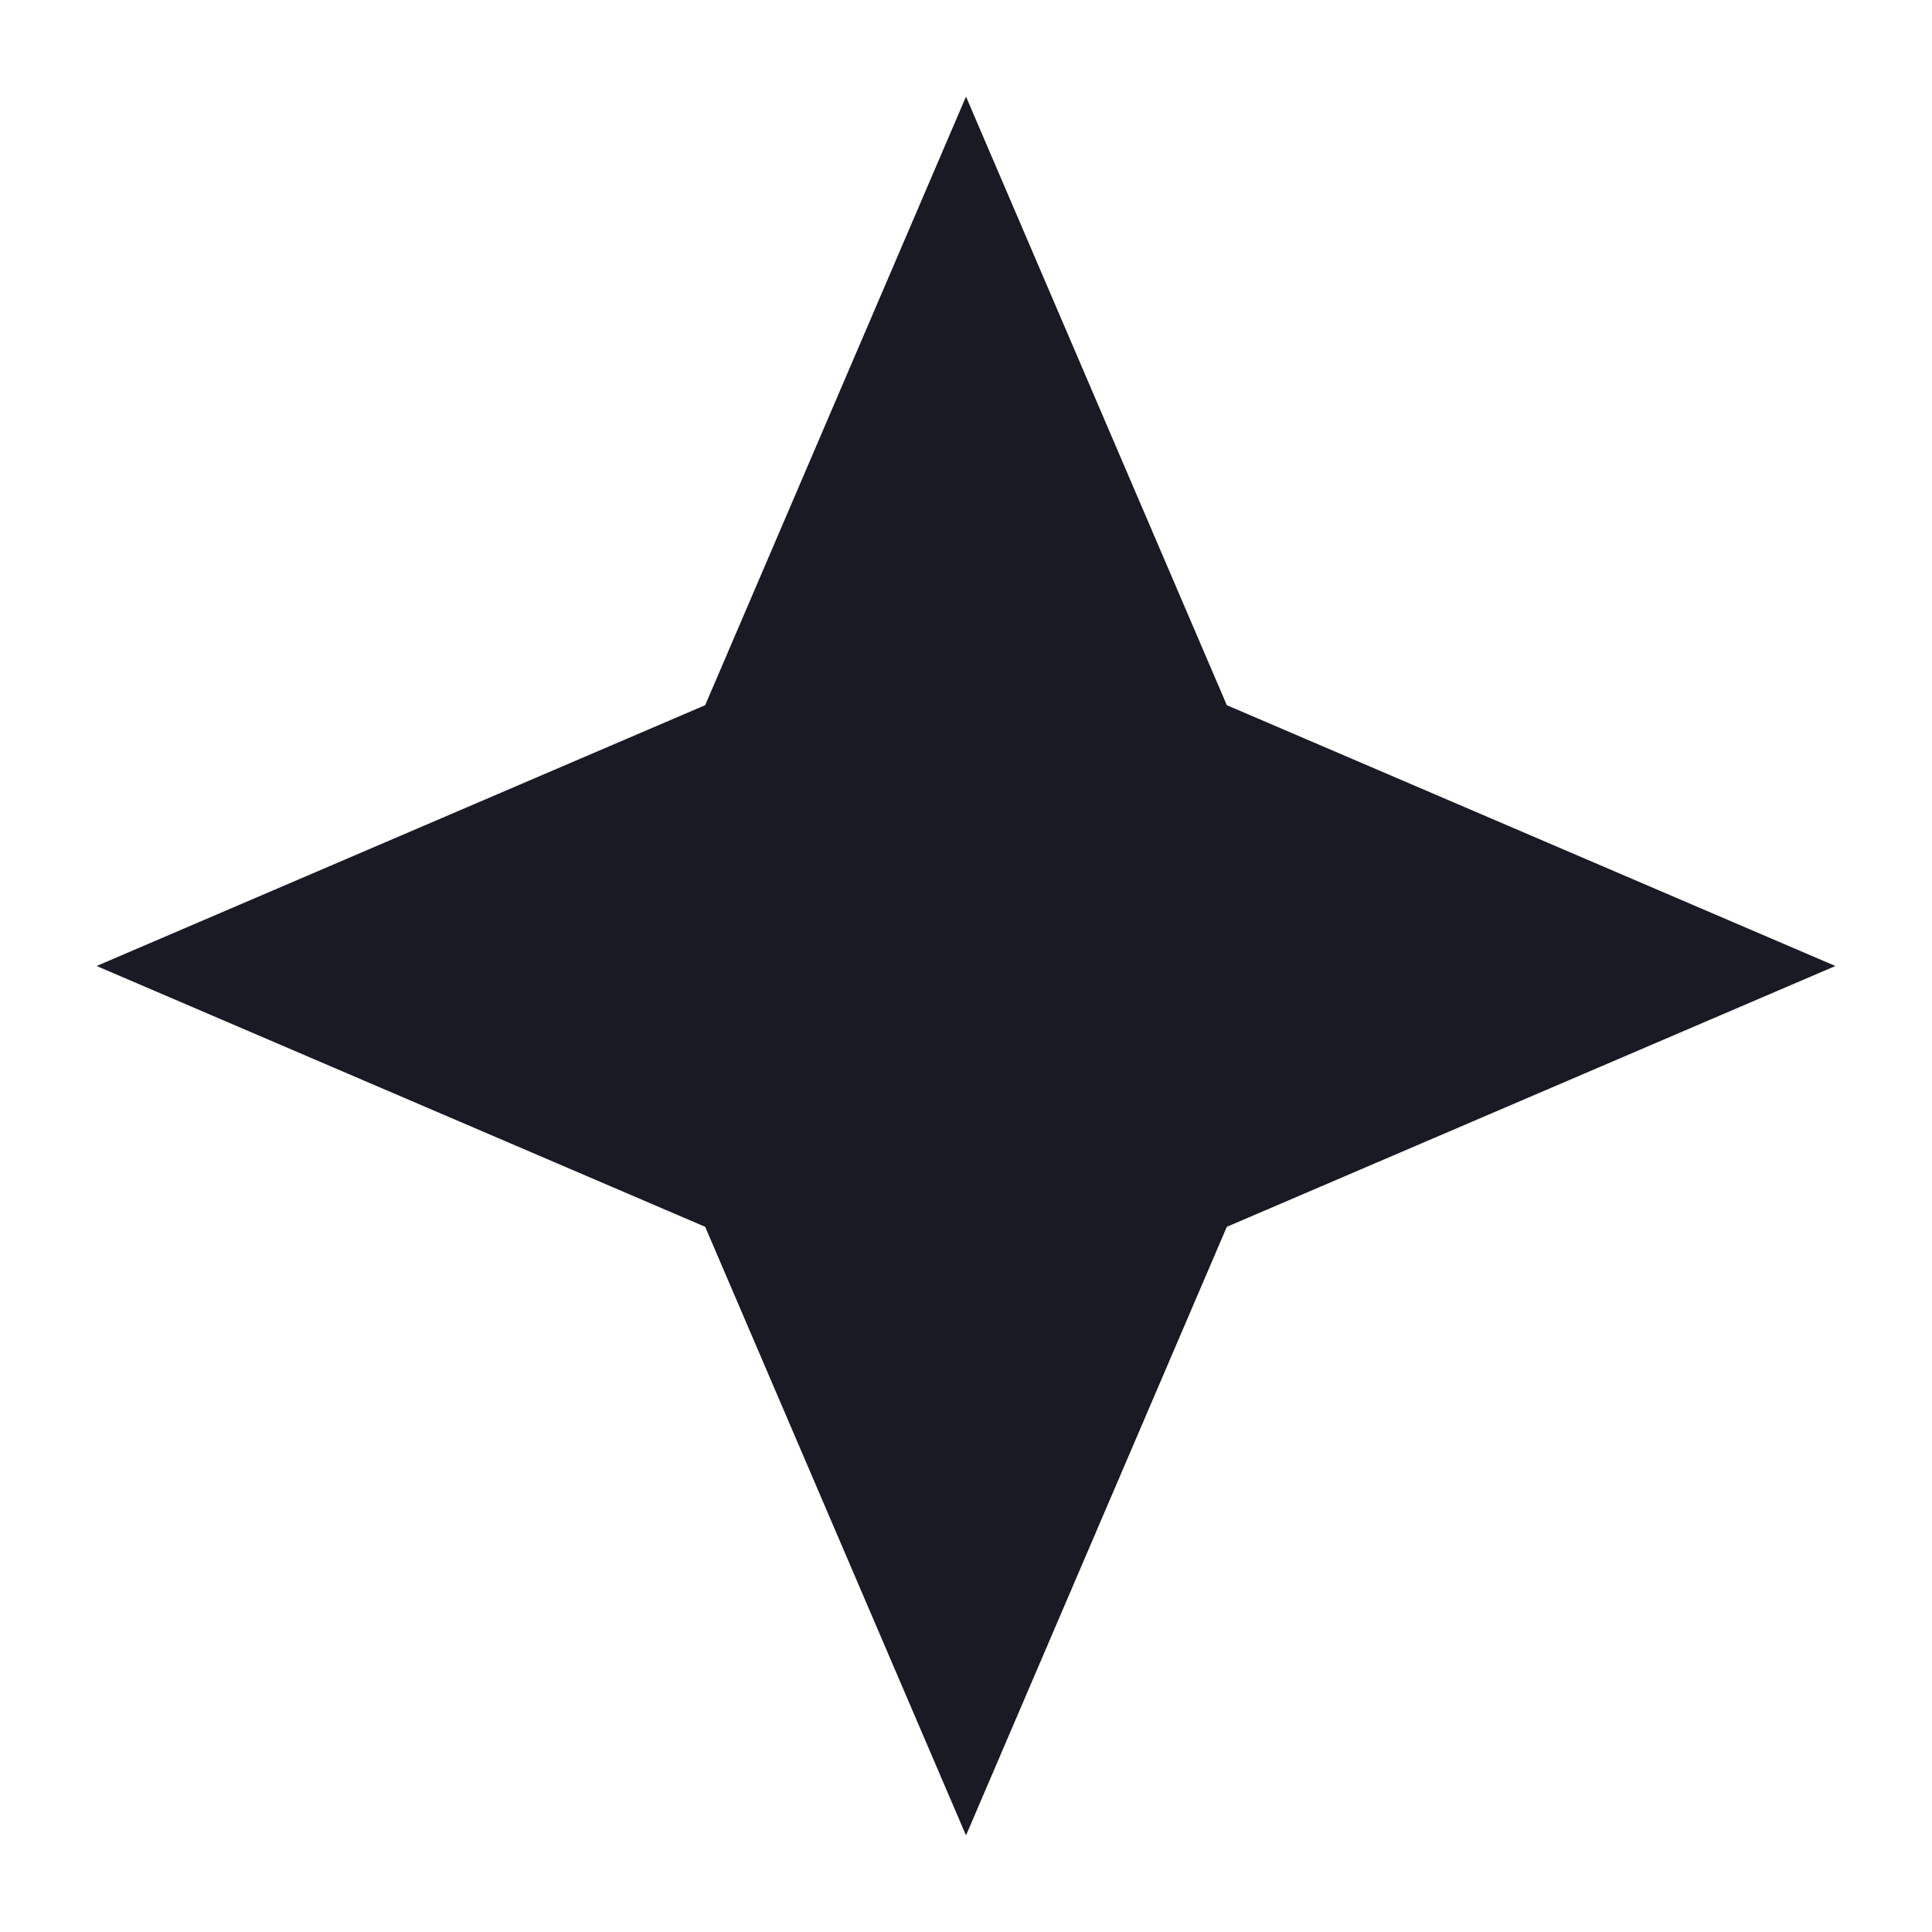
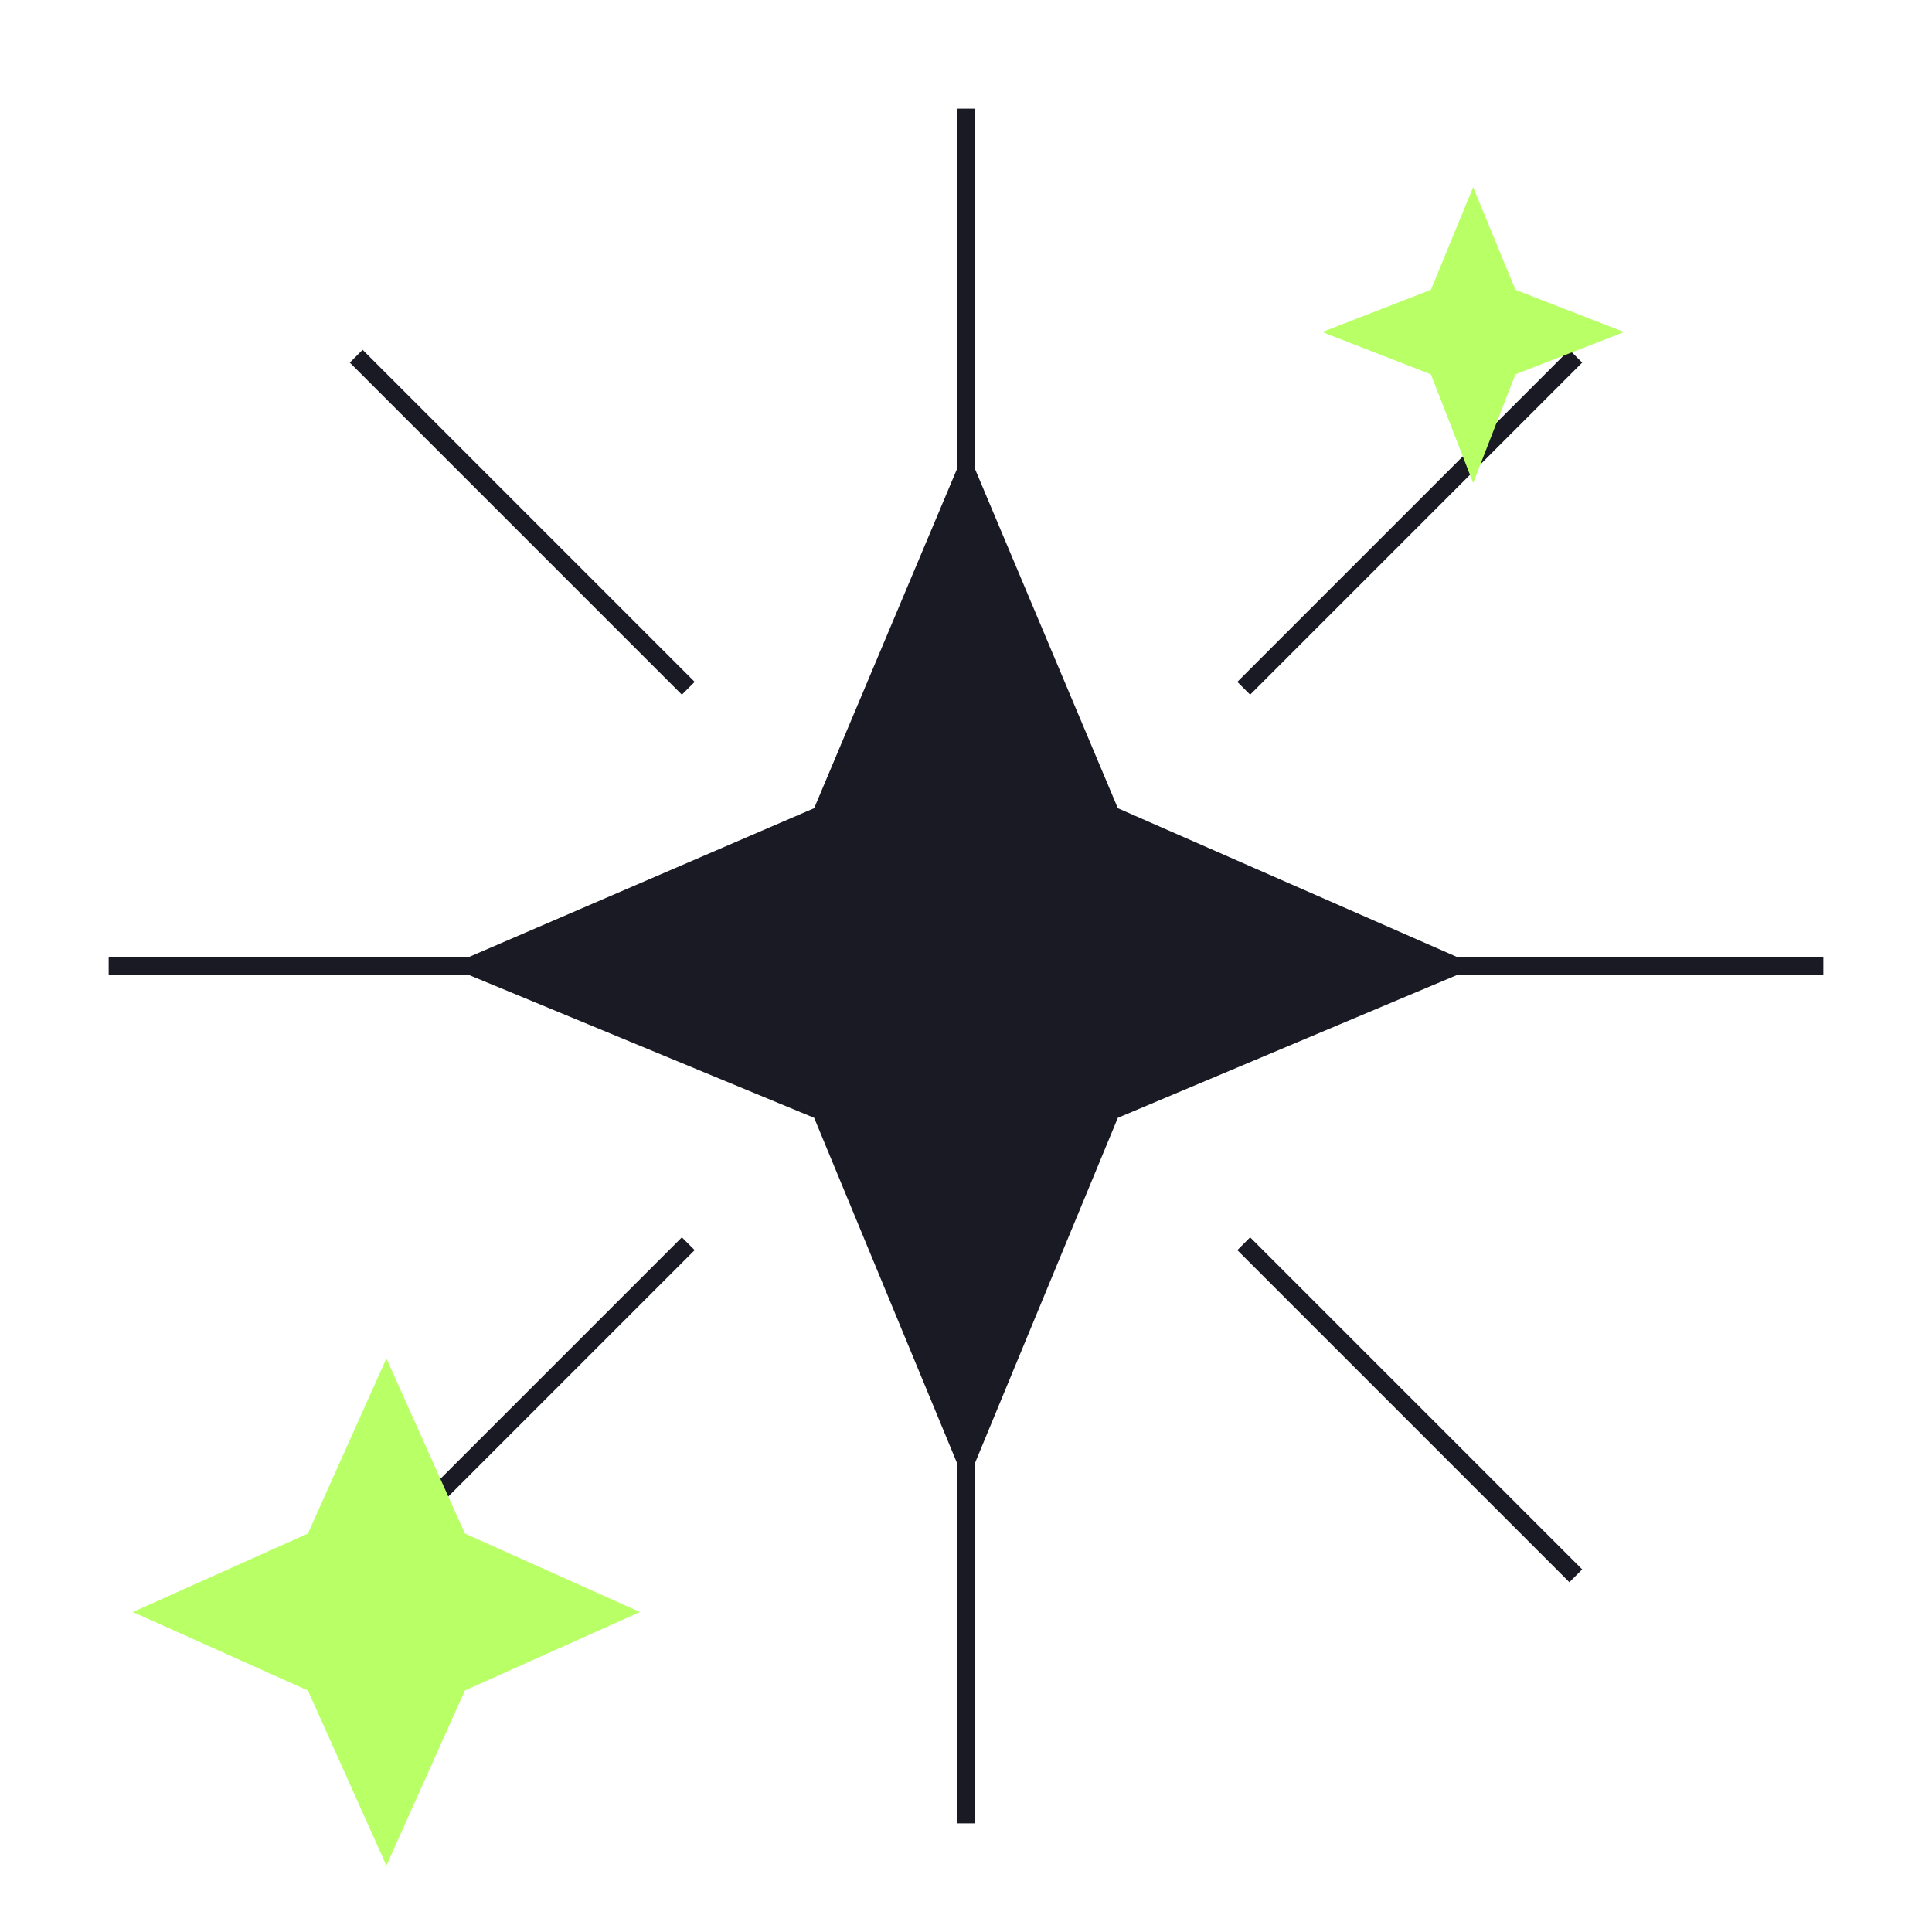
- <svg xmlns="http://www.w3.org/2000/svg" viewBox="0 0 200 200" width="400" height="400">
-   <polygon points="100,10 127.0,73.0 190,100 127.0,127.0 100,190 73.0,127.0 10,100 73.0,73.0" fill="#191a23" />
+ <svg xmlns="http://www.w3.org/2000/svg" viewBox="0 0 320 320" fill="none">
+   <g stroke="#191a23" stroke-width="3">
+     <path d="M160 18v78m0 128v78M18 160h78m128 0h78M59 59l55 55m92 92 55 55m0-202-55 55m-92 92-55 55" />
+     <path d="m160 78 24 57 57 25-57 24-24 58-24-58-58-24 58-25 24-57Z" fill="#191a23" />
+     <path d="m244 31 7 17 18 7-18 7-7 18-7-18-18-7 18-7 7-17Z" fill="#b9ff66" stroke="none" />
+   </g>
+   <path d="m64 225 13 29 29 13-29 13-13 29-13-29-29-13 29-13 13-29Z" fill="#b9ff66" />
</svg>
